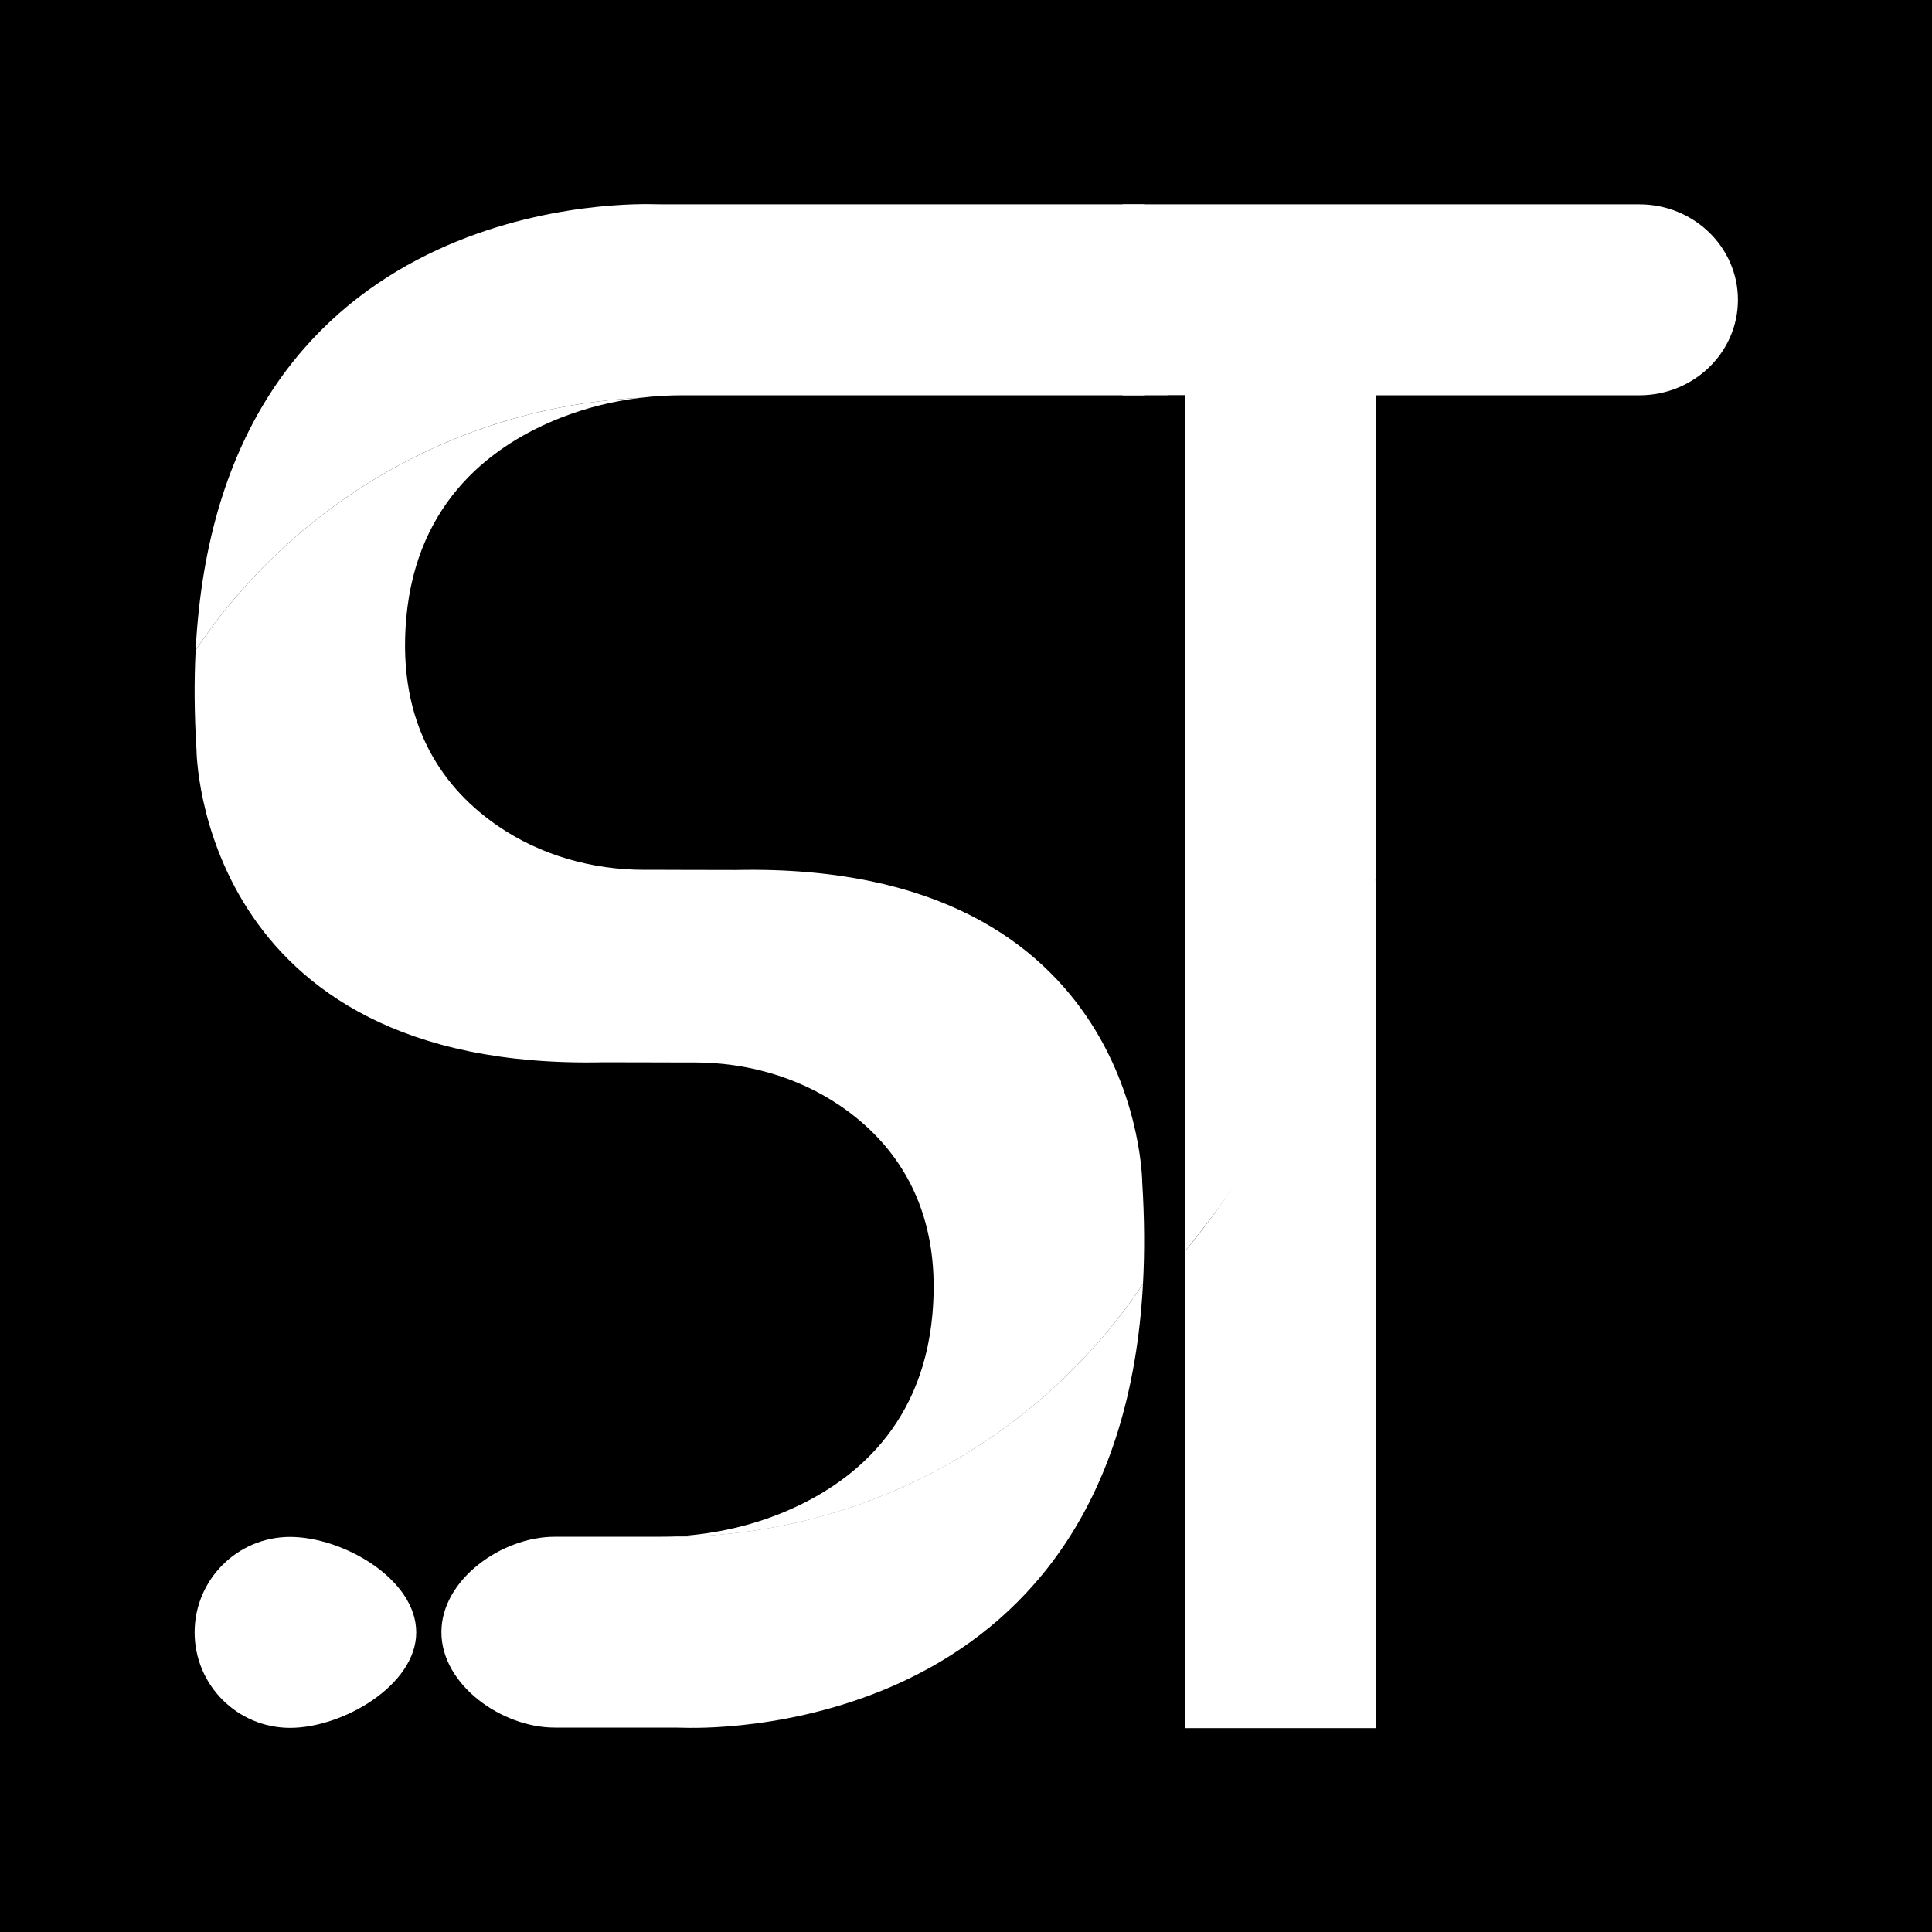
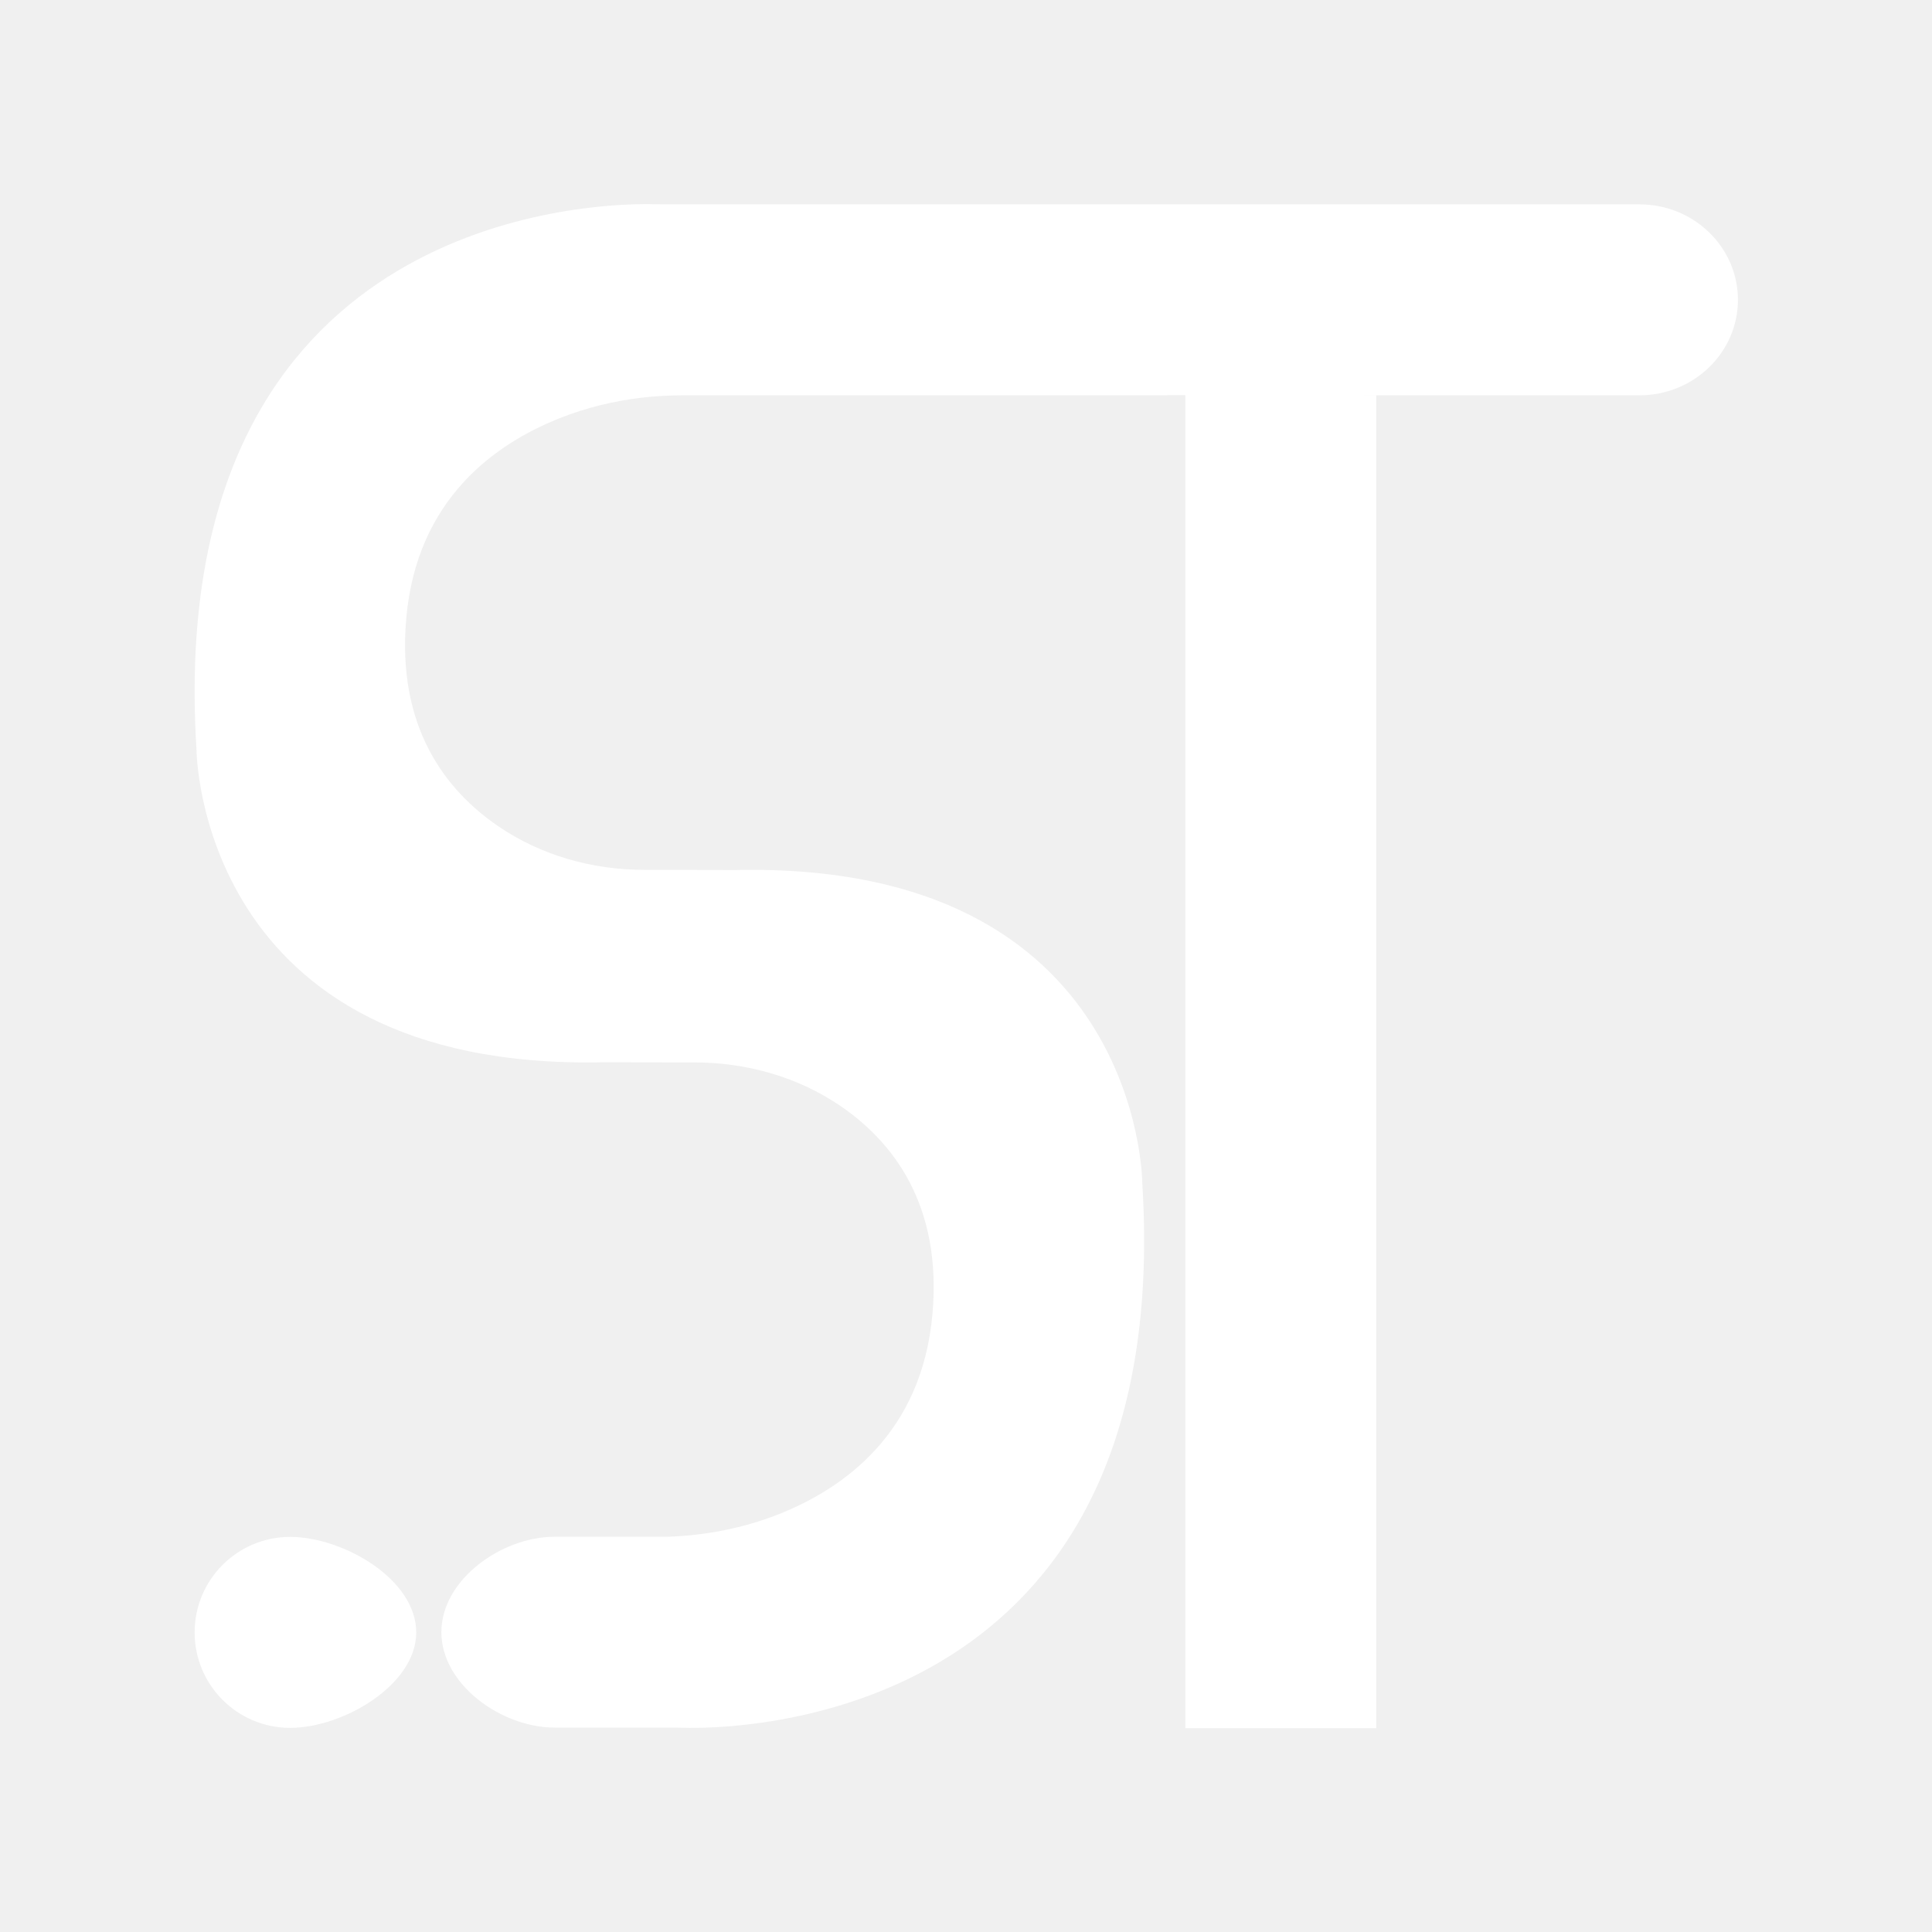
<svg xmlns="http://www.w3.org/2000/svg" id="Vetor" viewBox="0 0 1000 1000">
  <defs>
    <style>
-       .cls-1, .cls-2 {
+       .cls-1 {
+         fill: #fff;
        stroke-width: 0px;
-       }
- 
-       .cls-2 {
-         fill: #fff;
      }
    </style>
  </defs>
-   <rect class="cls-1" width="1000" height="1000" />
  <g>
-     <g>
-       <path class="cls-2" d="M592.19,105.77v98.83h-238.58c-7.33,0-14.69.41-21.97,1.29-96.05,4.75-180.04,55.46-230.37,130.6,11.88-230.37,214.8-231.4,237.29-230.78,1.7.03,3.4.06,5.1.06h248.52Z" />
-       <path class="cls-2" d="M591.61,664.59c-12.38,229.26-214.77,230.32-237.23,229.7-1.7-.06-3.4-.09-5.1-.09h-62.23c-27.28,0-58.58-22.11-58.58-49.39h0c0-27.28,31.3-49.39,58.58-49.39h52.26c1.35,0,2.7,0,4.05-.03h.15c1,.03,1.96.03,2.96.03,102.21,0,192.24-51.94,245.15-130.84Z" />
-       <path class="cls-2" d="M591.61,664.59c-52.91,78.95-142.94,130.92-245.15,130.92-1,0-1.96,0-2.96-.03,20.24-.47,40.3-4.16,59.15-11.56,34.2-13.43,74.52-42.23,79.98-103.73,5.07-56.69-20.59-89.24-47.48-107.66-22.2-15.16-48.8-22.61-75.7-22.61h-8.8l-7.98-.03-30.53-.06c-209.66,4.49-210.43-161.74-210.43-161.74-1.14-18.36-1.26-35.55-.44-51.59,50.33-75.14,134.32-125.85,230.37-130.6-14.14,1.7-28.07,5.1-41.35,10.32-34.23,13.43-74.52,42.23-80.01,103.7-5.04,56.69,20.62,89.27,47.51,107.66,22.2,15.19,48.8,22.64,75.7,22.64h9.18l7.98.03,30.15.06c209.66-4.49,210.43,161.74,210.43,161.74,1.17,18.71,1.26,36.22.38,52.53Z" />
-     </g>
-     <path class="cls-2" d="M215.44,844.92c0,27.29-37.98,49.42-65.28,49.42s-49.42-22.13-49.42-49.42,22.13-49.42,49.42-49.42,65.28,21.75,65.28,49.42Z" />
-     <g>
-       <path class="cls-2" d="M848.54,105.77h-267.45v98.84h23.21v-.07h102.02v.07h142.22c28.17,0,51.01-22.12,51.01-49.42h0c0-27.29-22.84-49.42-51.01-49.42Z" />
-       <path class="cls-2" d="M613.51,647.4c45.66-55.66,79.85-121.46,98.84-193.61V195.64h-98.84v451.76Z" />
-       <path class="cls-2" d="M613.51,894.48h98.84v-440.69c-24.26,70.33-53.17,139.05-98.84,193.61v247.08Z" />
-       <rect class="cls-2" x="613.51" y="204.53" width="98.84" height=".07" />
-     </g>
+     <path class="cls-1" d="M572.95,689.49c-1.89,2.27-3.82,4.51-5.79,6.72,1.96-2.21,3.89-4.45,5.79-6.72Z" />
+     <path class="cls-1" d="M572.95,689.49c-1.89,2.27-3.82,4.51-5.79,6.72,1.96-2.21,3.89-4.45,5.79-6.72Z" />
+   </g>
+   <path class="cls-1" d="M215.44,844.92c0,27.29-37.98,49.42-65.28,49.42s-49.42-22.13-49.42-49.42,22.13-49.42,49.42-49.42,65.28,21.75,65.28,49.42Z" />
+   <g>
+     <path class="cls-1" d="M899.55,155.19c0,27.29-22.84,49.42-51.01,49.42h-136.2v-.08h-6.02v.08h6.02v689.87h-98.83V204.53h-9.21v.08h-250.69c-7.33,0-14.69.41-21.96,1.29-14.14,1.7-28.07,5.1-41.36,10.32-34.22,13.43-74.52,42.23-80,103.7-5.05,56.69,20.61,89.28,47.51,107.67,22.2,15.19,48.8,22.64,75.69,22.64h9.18l7.98.03,30.15.06c209.66-4.49,210.43,161.74,210.43,161.74,1.17,18.71,1.26,36.22.38,52.53-12.38,229.26-214.77,230.31-237.24,229.7-1.7-.06-3.4-.09-5.1-.09h-62.23c-27.28,0-58.58-22.11-58.58-49.39,0-13.63,7.82-25.98,19.06-34.92,11.24-8.94,25.88-14.47,39.52-14.47h52.26c1.35,0,2.7,0,4.05-.02h.14c.76.02,1.5.02,2.25.02,19.47-.69,38.75-4.38,56.91-11.5,34.19-13.43,74.52-42.23,79.98-103.73,5.07-56.69-20.59-89.25-47.49-107.67-22.2-15.16-48.8-22.61-75.69-22.61h-8.8l-7.98-.03-30.53-.05c-209.66,4.48-210.43-161.75-210.43-161.75-1.14-18.36-1.26-35.54-.43-51.59,11.87-230.37,214.79-231.39,237.29-230.78,1.7.03,3.4.06,5.1.06h504.87c14.08,0,26.84,5.53,36.07,14.48,9.23,8.94,14.94,21.29,14.94,34.94Z" />
+     <rect class="cls-1" x="706.32" y="204.53" width="6.02" height=".08" />
+     <rect class="cls-1" x="706.32" y="204.53" width="6.02" height=".08" />
+     <rect class="cls-1" x="706.32" y="204.53" width="6.02" height=".08" />
  </g>
</svg>
